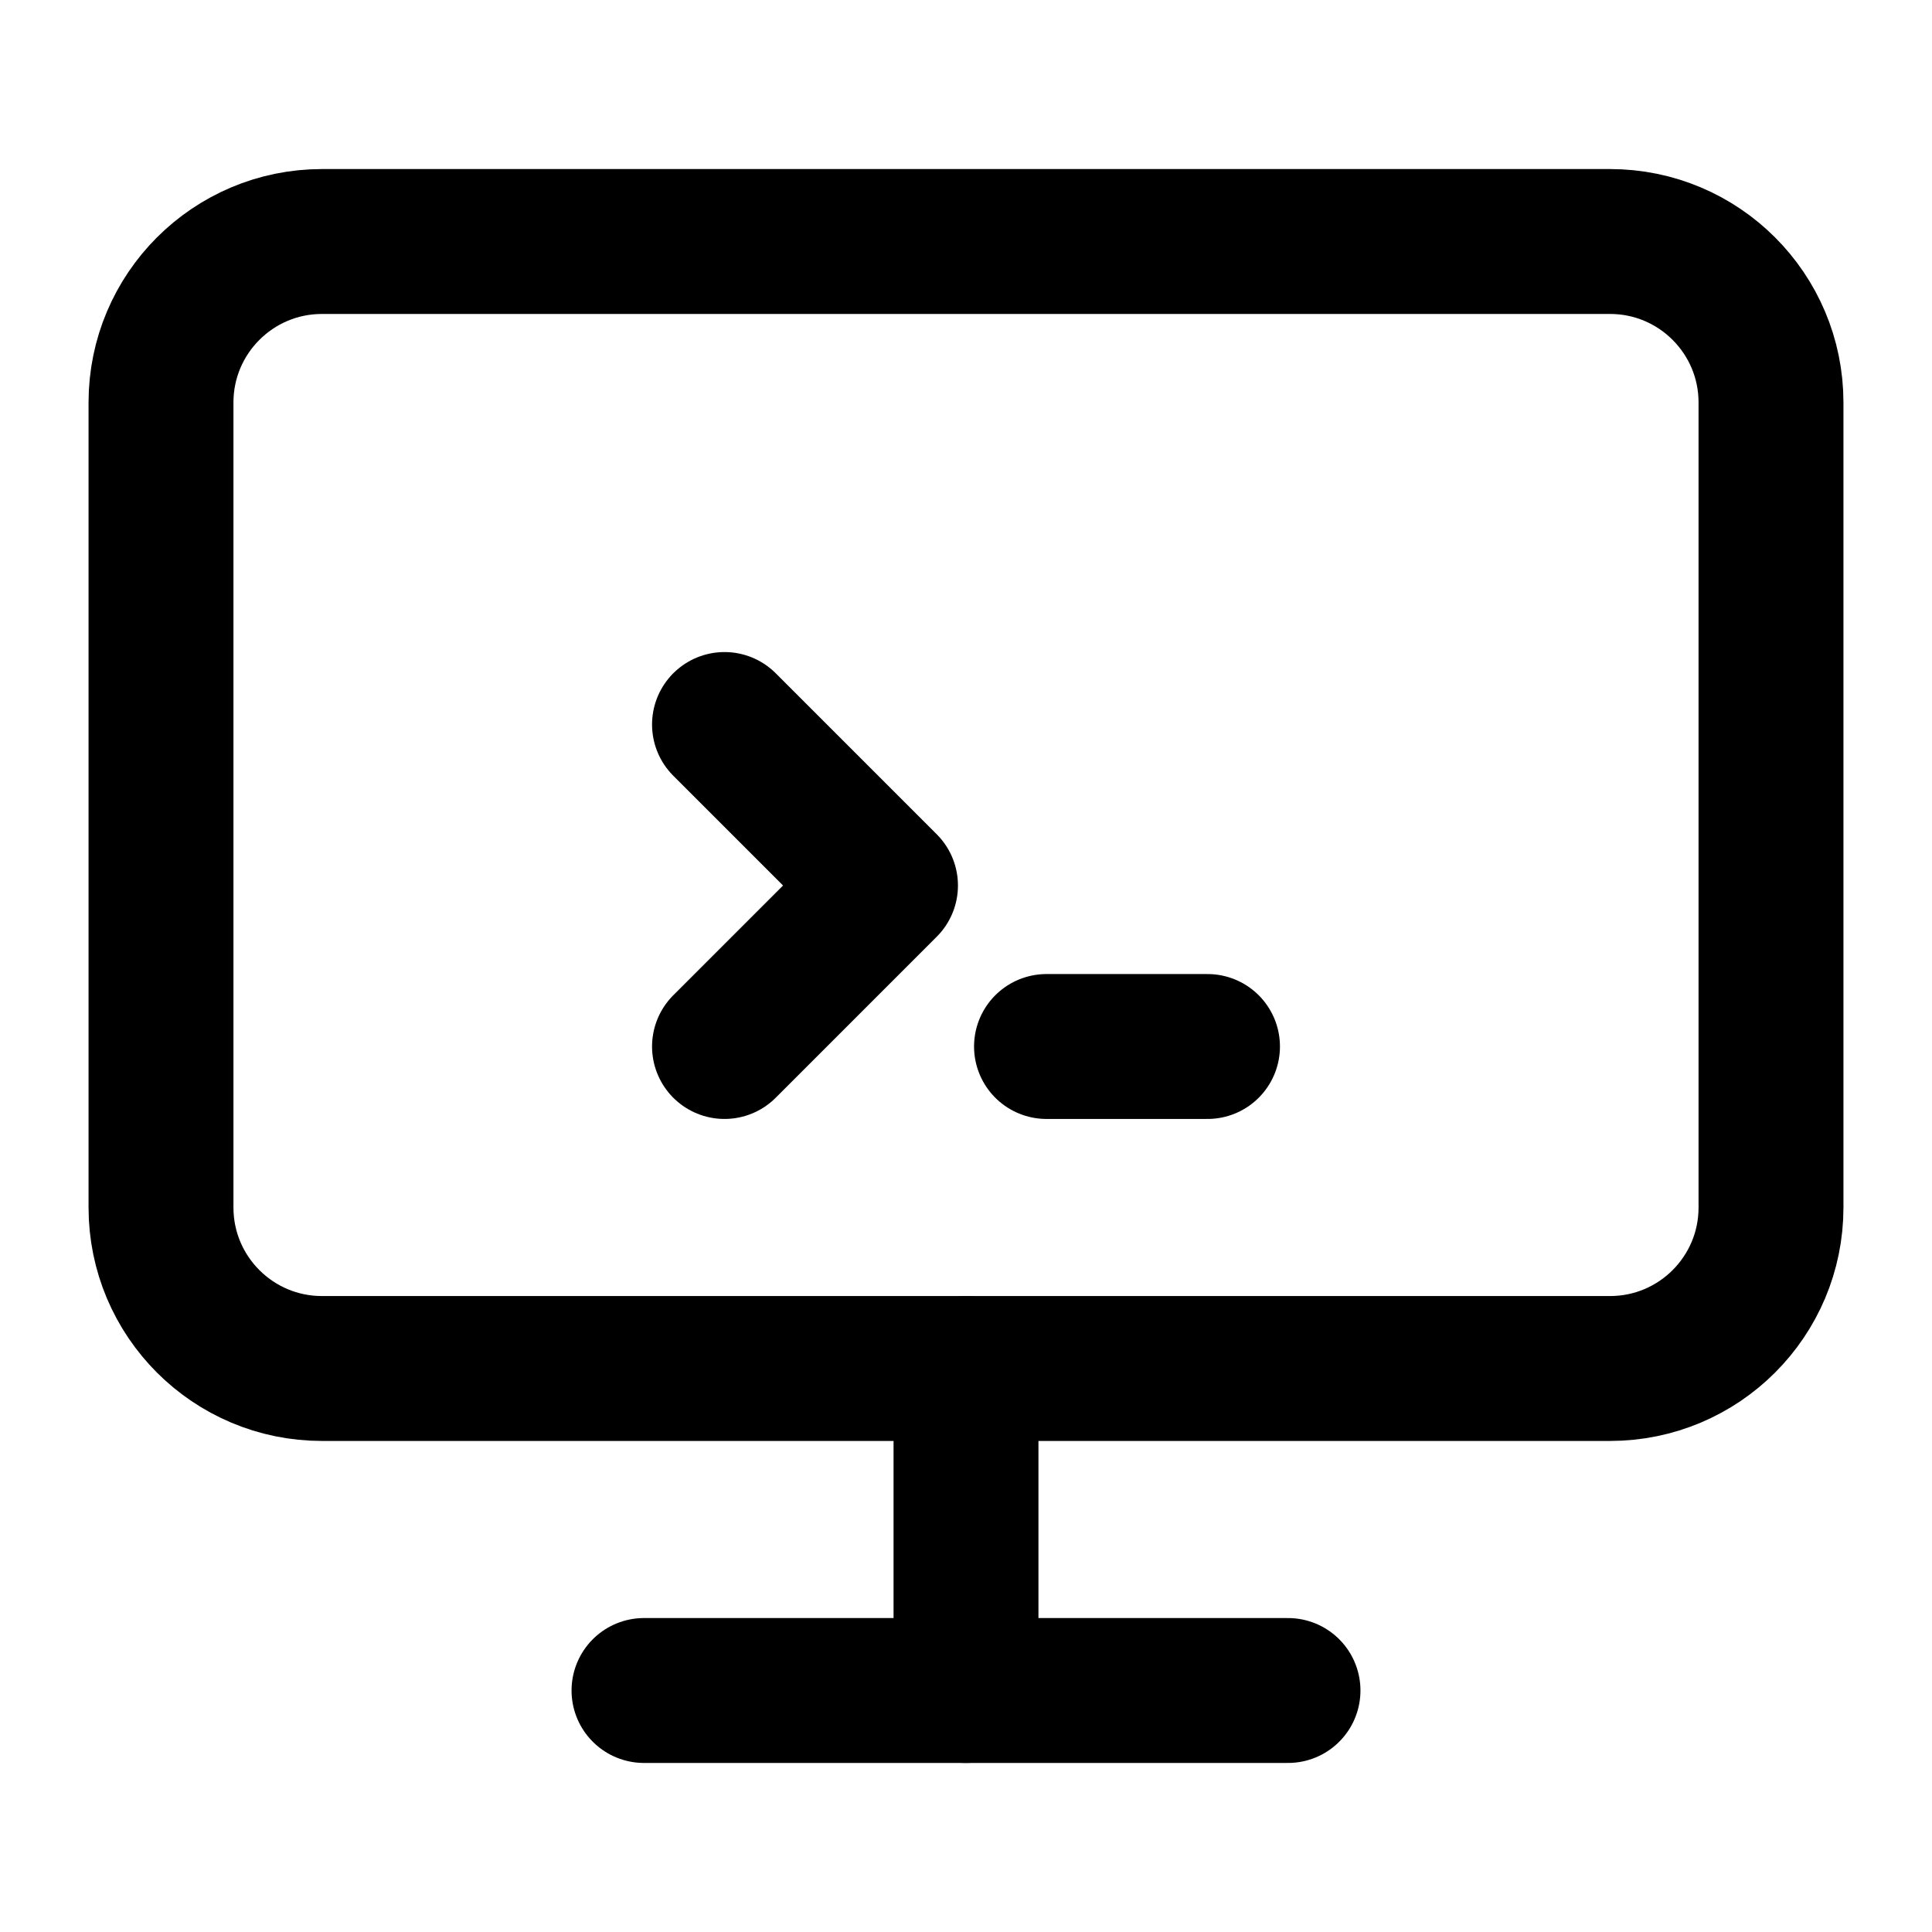
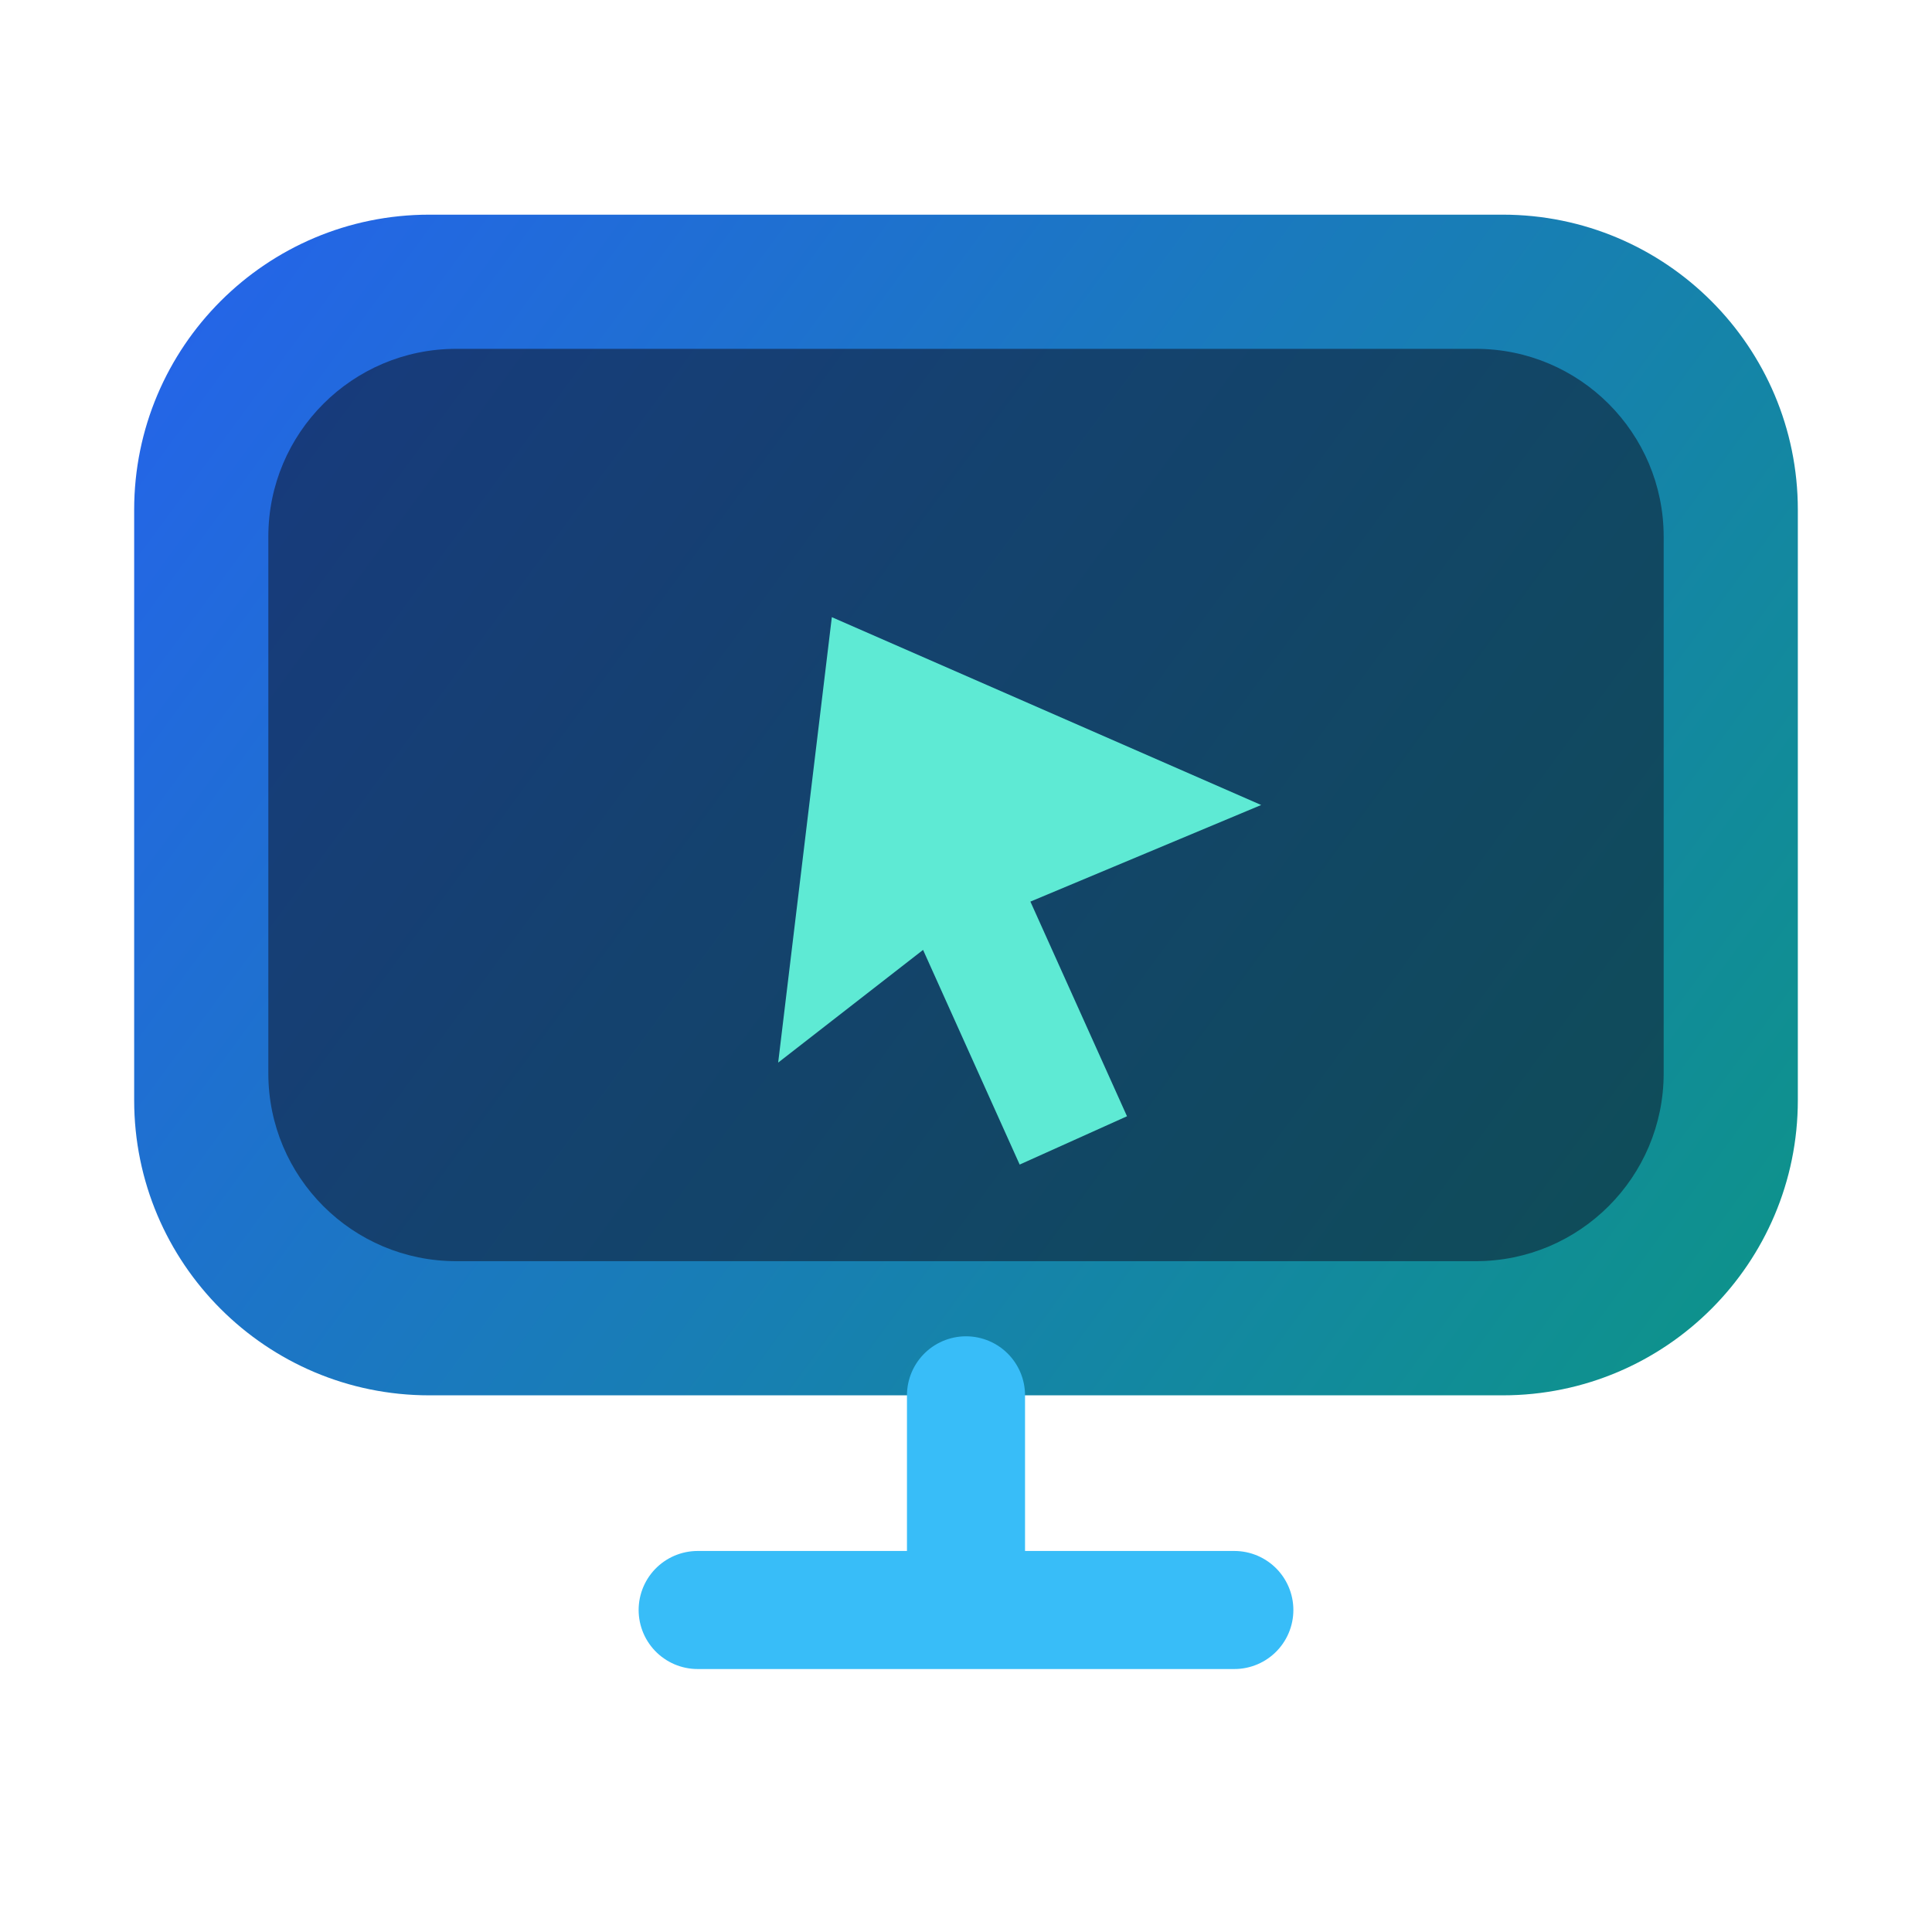
- <svg xmlns="http://www.w3.org/2000/svg" viewBox="0 0 24 24" fill="none" stroke="currentColor" stroke-width="1.8" stroke-linecap="round" stroke-linejoin="round">
-   <rect x="2" y="3" width="20" height="14" rx="2" />
-   <path d="M8 21h8" />
-   <path d="M12 17v4" />
-   <path d="m9 9 2 2-2 2" />
-   <path d="M13 13h2" />
+ <svg xmlns="http://www.w3.org/2000/svg" width="36" height="36" viewBox="0 0 36 36" fill="none">
+   <rect x="2.5" y="4" width="31" height="22" rx="5.5" fill="url(#cu_bg)" />
+   <rect x="5" y="6.5" width="26" height="17" rx="3.5" fill="#0F172A" fill-opacity="0.55" />
+   <path d="M13 30H23M18 26V30" stroke="#38BDF8" stroke-width="2.2" stroke-linecap="round" />
+   <path d="M15.5 11.5L23.5 15L19.2 16.8L21 20.8L19 21.7L17.2 17.7L14.5 19.8L15.5 11.5Z" fill="#5EEAD4" />
+   <defs>
+     <linearGradient id="cu_bg" x1="3" y1="4" x2="33" y2="26" gradientUnits="userSpaceOnUse">
+       <stop stop-color="#2563EB" />
+       <stop offset="1" stop-color="#0D9488" />
+     </linearGradient>
+   </defs>
</svg>
